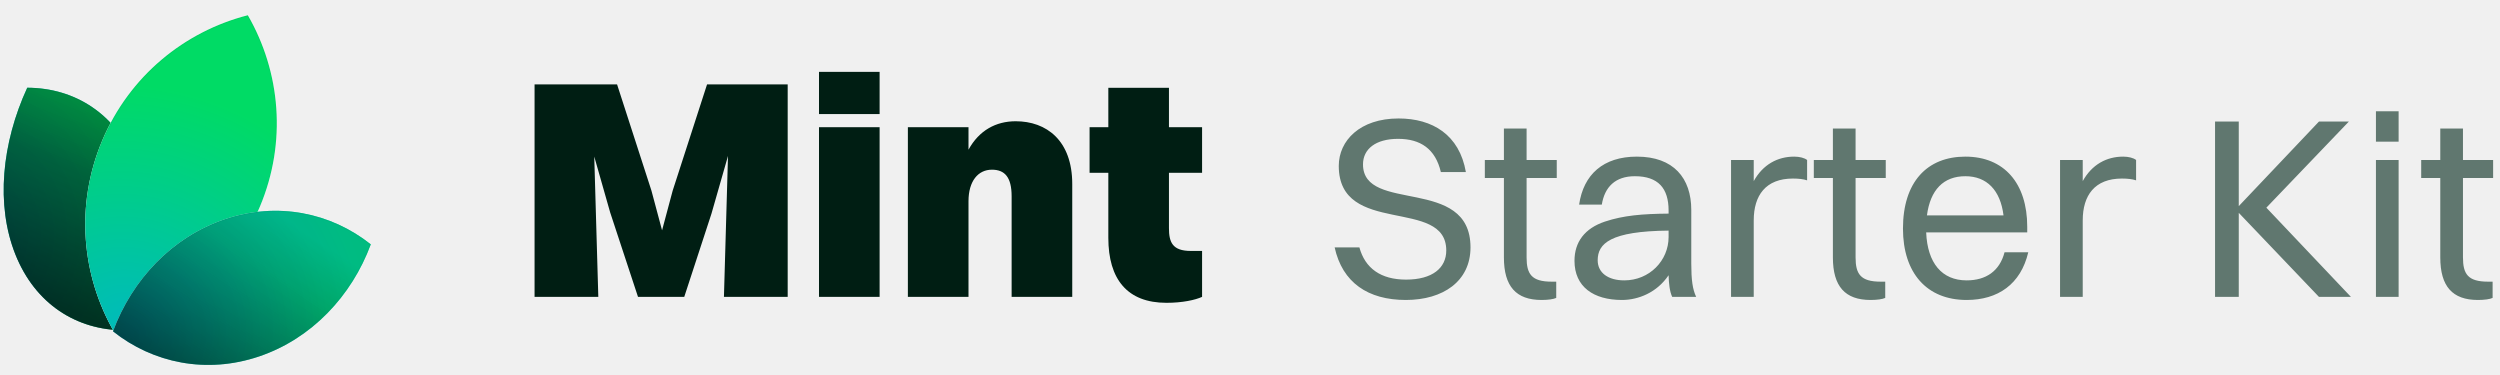
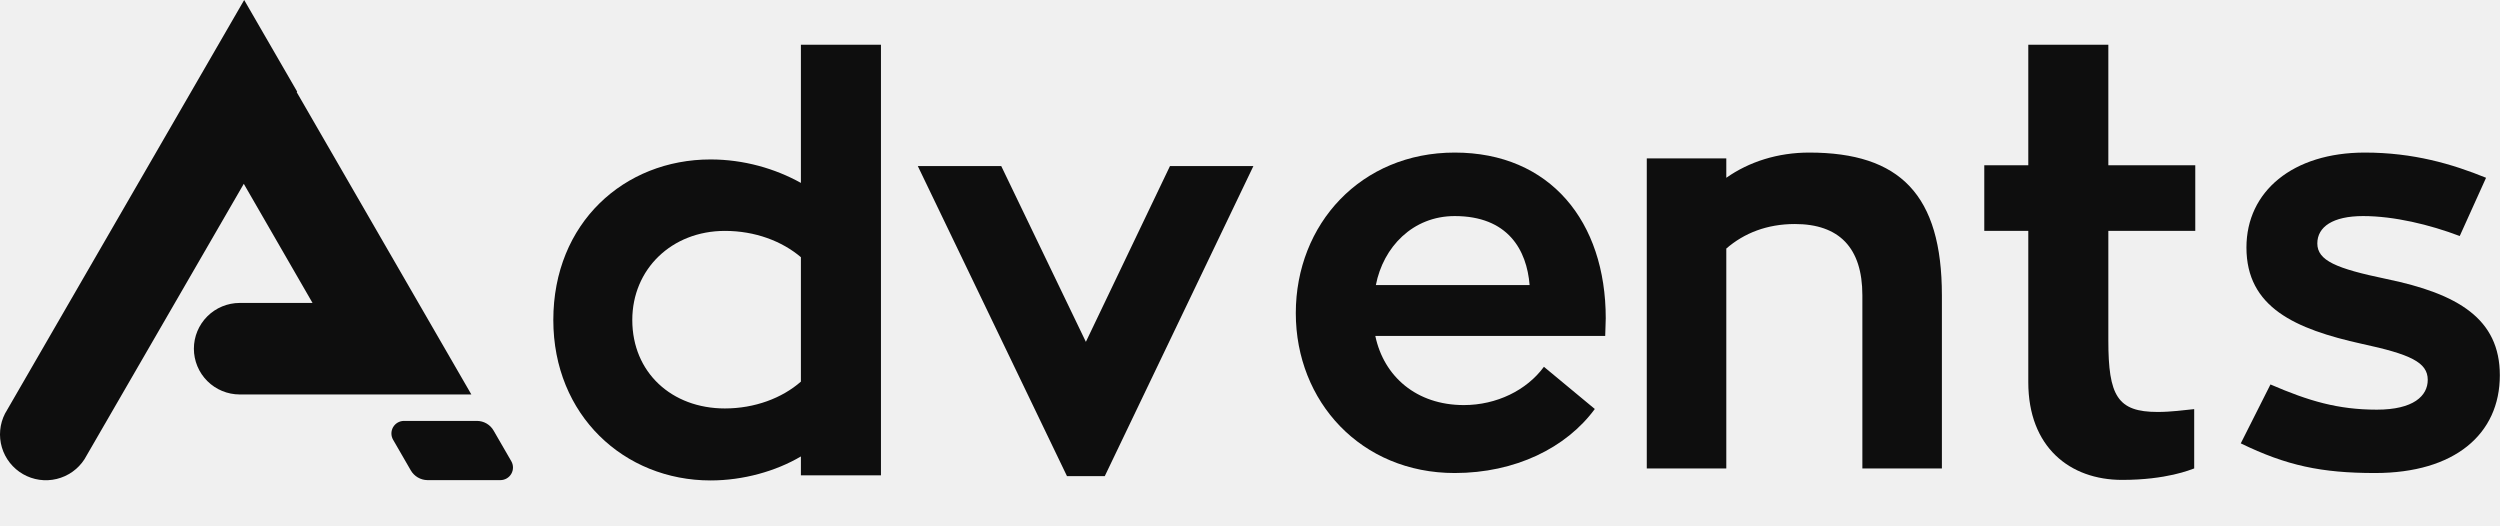
- <svg xmlns="http://www.w3.org/2000/svg" width="160" height="24" viewBox="0 0 160 24" fill="none">
-   <path d="M7.953 21.139C4.896 21.13 2.255 19.458 0.987 16.29C-0.28 13.121 0.109 9.163 1.744 5.615C4.801 5.624 7.442 7.296 8.71 10.465C9.977 13.633 9.588 17.591 7.953 21.139Z" fill="white" />
-   <path d="M7.953 21.139C4.896 21.13 2.255 19.458 0.987 16.29C-0.28 13.121 0.109 9.163 1.744 5.615C4.801 5.624 7.442 7.296 8.71 10.465C9.977 13.633 9.588 17.591 7.953 21.139Z" fill="url(#paint0_radial_115_86)" />
-   <path d="M7.953 21.139C4.896 21.13 2.255 19.458 0.987 16.29C-0.28 13.121 0.109 9.163 1.744 5.615C4.801 5.624 7.442 7.296 8.71 10.465C9.977 13.633 9.588 17.591 7.953 21.139Z" fill="black" fill-opacity="0.5" style="mix-blend-mode:hard-light" />
-   <path d="M7.953 21.139C4.896 21.13 2.255 19.458 0.987 16.29C-0.28 13.121 0.109 9.163 1.744 5.615C4.801 5.624 7.442 7.296 8.71 10.465C9.977 13.633 9.588 17.591 7.953 21.139Z" fill="url(#paint1_linear_115_86)" fill-opacity="0.5" style="mix-blend-mode:hard-light" />
-   <path d="M7.935 21.111C4.897 21.096 2.274 19.431 1.013 16.279C-0.248 13.124 0.136 9.182 1.762 5.643C4.8 5.659 7.423 7.324 8.684 10.476C9.945 13.63 9.561 17.572 7.935 21.111Z" stroke="url(#paint2_linear_115_86)" stroke-opacity="0.05" stroke-width="0.056" />
-   <path d="M7.31 21.257C11.354 20.221 14.884 17.375 16.628 13.236C18.373 9.097 17.945 4.587 15.86 0.976C11.816 2.012 8.287 4.858 6.542 8.998C4.797 13.137 5.225 17.646 7.31 21.257Z" fill="white" />
-   <path d="M7.31 21.257C11.354 20.221 14.884 17.375 16.628 13.236C18.373 9.097 17.945 4.587 15.86 0.976C11.816 2.012 8.287 4.858 6.542 8.998C4.797 13.137 5.225 17.646 7.31 21.257Z" fill="url(#paint3_radial_115_86)" />
-   <path d="M16.602 13.225C14.864 17.349 11.351 20.187 7.324 21.225C5.253 17.624 4.829 13.132 6.568 9.009C8.306 4.885 11.819 2.047 15.846 1.009C17.918 4.61 18.341 9.101 16.602 13.225Z" stroke="url(#paint4_linear_115_86)" stroke-opacity="0.05" stroke-width="0.056" />
-   <path d="M7.234 21.207C9.789 23.237 13.21 23.951 16.577 22.814C19.944 21.677 22.506 18.945 23.73 15.638C21.175 13.608 17.754 12.894 14.387 14.031C11.02 15.168 8.458 17.901 7.234 21.207Z" fill="white" />
-   <path d="M7.234 21.207C9.789 23.237 13.21 23.951 16.577 22.814C19.944 21.677 22.506 18.945 23.73 15.638C21.175 13.608 17.754 12.894 14.387 14.031C11.02 15.168 8.458 17.901 7.234 21.207Z" fill="url(#paint5_radial_115_86)" />
-   <path d="M7.234 21.207C9.789 23.237 13.21 23.951 16.577 22.814C19.944 21.677 22.506 18.945 23.73 15.638C21.175 13.608 17.754 12.894 14.387 14.031C11.02 15.168 8.458 17.901 7.234 21.207Z" fill="black" fill-opacity="0.2" style="mix-blend-mode:hard-light" />
-   <path d="M7.234 21.207C9.789 23.237 13.21 23.951 16.577 22.814C19.944 21.677 22.506 18.945 23.73 15.638C21.175 13.608 17.754 12.894 14.387 14.031C11.02 15.168 8.458 17.901 7.234 21.207Z" fill="url(#paint6_linear_115_86)" fill-opacity="0.5" style="mix-blend-mode:hard-light" />
-   <path d="M16.568 22.787C13.218 23.918 9.814 23.212 7.267 21.198C8.492 17.907 11.044 15.189 14.396 14.058C17.747 12.927 21.15 13.633 23.697 15.648C22.472 18.938 19.92 21.656 16.568 22.787Z" stroke="url(#paint7_linear_115_86)" stroke-opacity="0.05" stroke-width="0.056" />
-   <path d="M34.212 19V5.4H39.492L41.692 12.2L42.372 14.74L43.052 12.2L45.252 5.4H50.412V19H46.332L46.592 9.98L45.532 13.68L43.792 19H40.832L39.052 13.6L38.032 10.02L38.292 19H34.212ZM52.416 7.3V4.6H56.295V7.3H52.416ZM52.416 19V8.14H56.295V19H52.416ZM58.104 19V8.14H61.984V9.58C62.664 8.34 63.744 7.76 65.004 7.76C66.964 7.76 68.624 8.98 68.624 11.78V19H64.744V12.56C64.744 11.34 64.304 10.86 63.484 10.86C62.604 10.86 61.984 11.58 61.984 12.88V19H58.104ZM70.933 15.22V11.06H69.733V8.14H70.933V5.62H74.813V8.14H76.933V11.06H74.813V14.6C74.813 15.5 75.033 16.06 76.213 16.06H76.933V19C76.493 19.2 75.673 19.38 74.653 19.38C72.153 19.38 70.933 17.88 70.933 15.22Z" fill="#001E13" />
-   <path d="M87.232 10.519C87.232 13.687 94.112 11.229 94.112 15.832C94.112 17.994 92.364 19.198 89.971 19.198C87.562 19.198 85.912 18.093 85.417 15.832H87.001C87.364 17.169 88.371 17.895 89.987 17.895C91.671 17.895 92.561 17.152 92.561 16.03C92.561 12.598 85.681 15.155 85.681 10.618C85.681 9.001 87.034 7.582 89.509 7.582C91.671 7.582 93.403 8.621 93.816 11.014H92.215C91.868 9.529 90.912 8.886 89.476 8.886C88.057 8.886 87.232 9.529 87.232 10.519ZM96.25 16.476V11.393H95.029V10.239H96.25V8.226H97.702V10.239H99.632V11.393H97.702V16.476C97.702 17.532 98.015 18.026 99.302 18.026H99.599V19.066C99.434 19.148 99.071 19.198 98.659 19.198C97.025 19.198 96.25 18.323 96.25 16.476ZM102.516 13.093H101.064C101.345 11.162 102.615 10.024 104.76 10.024C107.103 10.024 108.242 11.393 108.242 13.44V16.888C108.242 17.895 108.324 18.521 108.555 19H107.021C106.856 18.654 106.806 18.142 106.79 17.614C106.047 18.72 104.859 19.198 103.803 19.198C101.988 19.198 100.767 18.357 100.767 16.69C100.767 15.486 101.427 14.611 102.714 14.182C103.902 13.786 105.107 13.687 106.79 13.671V13.473C106.79 12.053 106.13 11.278 104.628 11.278C103.374 11.278 102.698 11.971 102.516 13.093ZM102.252 16.657C102.252 17.465 102.929 17.944 103.952 17.944C105.569 17.944 106.79 16.674 106.79 15.172V14.759C103.061 14.793 102.252 15.585 102.252 16.657ZM110.787 19V10.239H112.239V11.591C112.833 10.519 113.774 10.024 114.83 10.024C115.176 10.024 115.49 10.107 115.655 10.239V11.542C115.407 11.46 115.094 11.427 114.747 11.427C112.998 11.427 112.239 12.515 112.239 14.1V19H110.787ZM117.305 16.476V11.393H116.084V10.239H117.305V8.226H118.757V10.239H120.688V11.393H118.757V16.476C118.757 17.532 119.071 18.026 120.358 18.026H120.655V19.066C120.49 19.148 120.127 19.198 119.714 19.198C118.081 19.198 117.305 18.323 117.305 16.476ZM129.809 16.145C129.33 18.192 127.862 19.198 125.865 19.198C123.324 19.198 121.79 17.482 121.79 14.627C121.79 11.658 123.324 10.024 125.783 10.024C128.258 10.024 129.743 11.723 129.743 14.512V14.875H123.275C123.357 16.838 124.281 17.944 125.865 17.944C127.103 17.944 127.977 17.35 128.291 16.145H129.809ZM125.783 11.278C124.38 11.278 123.539 12.152 123.324 13.786H128.225C128.027 12.169 127.152 11.278 125.783 11.278ZM131.843 19V10.239H133.295V11.591C133.889 10.519 134.829 10.024 135.885 10.024C136.232 10.024 136.545 10.107 136.71 10.239V11.542C136.463 11.46 136.149 11.427 135.803 11.427C134.054 11.427 133.295 12.515 133.295 14.1V19H131.843ZM141.763 19V7.78H143.281V13.192L148.413 7.78H150.327L145.047 13.291L150.459 19H148.413L143.281 13.621V19H141.763ZM152.06 9.067V7.12H153.512V9.067H152.06ZM152.06 19V10.239H153.512V19H152.06ZM156.178 16.476V11.393H154.957V10.239H156.178V8.226H157.63V10.239H159.56V11.393H157.63V16.476C157.63 17.532 157.943 18.026 159.23 18.026H159.527V19.066C159.362 19.148 158.999 19.198 158.587 19.198C156.953 19.198 156.178 18.323 156.178 16.476Z" fill="#002719" fill-opacity="0.6" />
-   <defs>
-     <radialGradient id="paint0_radial_115_86" cx="0" cy="0" r="1" gradientUnits="userSpaceOnUse" gradientTransform="translate(-3.00503 15.023) rotate(-10.029) scale(17.9572 17.784)">
-       <stop stop-color="#00B0BB" />
-       <stop offset="1" stop-color="#00DB65" />
-     </radialGradient>
-     <linearGradient id="paint1_linear_115_86" x1="7.39" y1="4.813" x2="1.63" y2="18.689" gradientUnits="userSpaceOnUse">
-       <stop stop-color="#18E299" />
-       <stop offset="1" />
-     </linearGradient>
-     <linearGradient id="paint2_linear_115_86" x1="7.948" y1="8.016" x2="1.761" y2="18.746" gradientUnits="userSpaceOnUse">
-       <stop />
-       <stop offset="1" stop-opacity="0" />
-     </linearGradient>
-     <radialGradient id="paint3_radial_115_86" cx="0" cy="0" r="1" gradientUnits="userSpaceOnUse" gradientTransform="translate(8.11404 20.8822) rotate(-75.7542) scale(21.6246 23.7772)">
-       <stop stop-color="#00BBBB" />
-       <stop offset="0.713" stop-color="#00DB65" />
-     </radialGradient>
-     <linearGradient id="paint4_linear_115_86" x1="7.602" y1="5.871" x2="15.556" y2="16.372" gradientUnits="userSpaceOnUse">
-       <stop />
-       <stop offset="1" stop-opacity="0" />
-     </linearGradient>
-     <radialGradient id="paint5_radial_115_86" cx="0" cy="0" r="1" gradientUnits="userSpaceOnUse" gradientTransform="translate(7.84537 21.5181) rotate(-20.3525) scale(18.5603 17.32)">
-       <stop stop-color="#00B0BB" />
-       <stop offset="1" stop-color="#00DB65" />
-     </radialGradient>
-     <linearGradient id="paint6_linear_115_86" x1="16.808" y1="13.007" x2="10.041" y2="22.994" gradientUnits="userSpaceOnUse">
-       <stop stop-color="#00B1BC" />
-       <stop offset="1" />
-     </linearGradient>
-     <linearGradient id="paint7_linear_115_86" x1="16.808" y1="13.007" x2="14.169" y2="23.841" gradientUnits="userSpaceOnUse">
-       <stop />
-       <stop offset="1" stop-opacity="0" />
-     </linearGradient>
-   </defs>
+ <svg xmlns="http://www.w3.org/2000/svg" width="2851" height="599" viewBox="0 0 2851 599" fill="none">
+   <path d="M2555.38 505.613C2607.56 530.98 2647.28 539.436 2708.56 539.436C2799.23 539.436 2850.81 495.158 2850.81 427.974C2850.81 363.556 2803.23 334.96 2721.03 318.049C2664.22 306.211 2642.67 297.14 2642.67 277.615C2642.67 258.705 2660.37 246.405 2694.85 246.405C2730.11 246.405 2770.6 256.091 2805.08 269.159L2835.1 202.743C2796.62 187.061 2752.28 173.993 2696.86 173.993C2614.65 173.993 2561.84 218.271 2561.84 282.227C2561.84 350.488 2617.26 375.24 2693.62 392.152C2748.43 403.99 2768.6 413.061 2768.6 433.201C2768.6 451.496 2752.28 467.178 2710.56 467.178C2666.22 467.178 2632.97 457.338 2589.24 438.428L2555.38 505.613Z" fill="#0E0E0E" />
+   <path d="M2503.49 263.317V188.445H2404.35V51H2313.06V188.445H2262.87V263.317H2313.06V435.814C2313.06 510.071 2360.63 547.276 2420.05 547.276C2470.86 547.276 2498.26 535.592 2502.26 534.208V466.562C2489.79 467.792 2476.09 469.791 2460.54 469.791C2414.82 469.791 2404.35 451.496 2404.35 388.308V263.317H2503.49Z" fill="#0E0E0E" />
+   <path d="M2063.2 173.993C2027.33 173.993 1994.69 184.448 1968.67 202.743V180.604H1877.99V534.209H1968.67V283.457C1988.84 265.93 2015.01 255.476 2046.88 255.476C2097.07 255.476 2123.85 282.227 2123.85 336.805V534.209H2214.53V336.805C2214.53 222.268 2166.96 173.993 2063.2 173.993Z" fill="#0E0E0E" />
+   <path d="M1830.58 383.081C1830.58 377.239 1831.19 370.013 1831.19 362.941C1831.19 252.862 1767.92 173.993 1658.92 173.993C1552.08 173.993 1477.73 255.476 1477.73 357.099C1477.73 457.953 1552.08 539.436 1658.92 539.436C1728.05 539.436 1786.24 510.686 1818.72 466.409L1760.69 418.288C1741.13 445.039 1706.65 461.95 1669.39 461.95C1615.36 461.95 1578.1 429.357 1568.4 383.081H1830.58ZM1658.92 246.405C1719.58 246.405 1741.13 284.841 1744.37 325.121H1569.02C1577.48 281.458 1611.35 246.405 1658.92 246.405Z" fill="#0E0E0E" />
+   <path d="M1334.24 189.367L1238.33 389.845L1141.81 189.367H1046.66L1216.78 542.972H1259.89L1429.38 189.367H1334.24Z" fill="#0E0E0E" />
+   <path d="M913.344 51V208.585C884.094 192.288 848.223 181.834 810.352 181.834C711.824 181.834 631 254.246 631 364.939C631 473.634 711.824 547.891 810.352 547.891C847.454 547.891 884.71 537.437 913.344 520.526V542.049H1004.64V51H913.344ZM826.67 465.794C766.014 465.794 721.061 424.745 721.061 364.939C721.061 306.979 766.014 263.317 826.67 263.317C861.155 263.317 891.791 275.001 913.344 293.296V435.199C891.791 454.109 860.539 465.794 826.67 465.794Z" fill="#0E0E0E" />
+   <path fill-rule="evenodd" clip-rule="evenodd" d="M570.666 547.535H487.472C483.606 547.482 479.819 546.428 476.484 544.474C473.148 542.52 470.378 539.735 468.445 536.391L448.302 501.509C447.038 499.333 446.37 496.864 446.365 494.349C446.36 491.833 447.018 489.361 448.274 487.181C449.53 485.001 451.338 483.189 453.518 481.928C455.697 480.668 458.171 480.003 460.689 480H543.939C547.814 480.013 551.616 481.052 554.958 483.009C558.3 484.967 561.063 487.774 562.966 491.144L583.109 526.026C584.358 528.208 585.012 530.679 585.006 533.193C585 535.706 584.334 538.174 583.075 540.35C581.816 542.527 580.008 544.335 577.83 545.596C575.653 546.857 573.183 547.525 570.666 547.535Z" fill="#0E0E0E" />
+   <path fill-rule="evenodd" clip-rule="evenodd" d="M477.214 345.475L338.39 105.147L338.836 104.423L278.463 0L5.725 471.629C-0.377 483.564 -1.656 497.384 2.152 510.234C5.961 523.083 14.567 533.981 26.191 540.676C37.815 547.37 51.57 549.351 64.615 546.207C77.659 543.064 88.997 535.037 96.284 523.785L278.017 209.625L356.413 345.475H273.33C259.474 345.49 246.19 350.997 236.397 360.787C226.604 370.577 221.104 383.849 221.104 397.687C221.118 411.515 226.625 424.772 236.417 434.55C246.208 444.328 259.483 449.828 273.33 449.842H537.531L477.214 345.475Z" fill="#0E0E0E" />
</svg>
